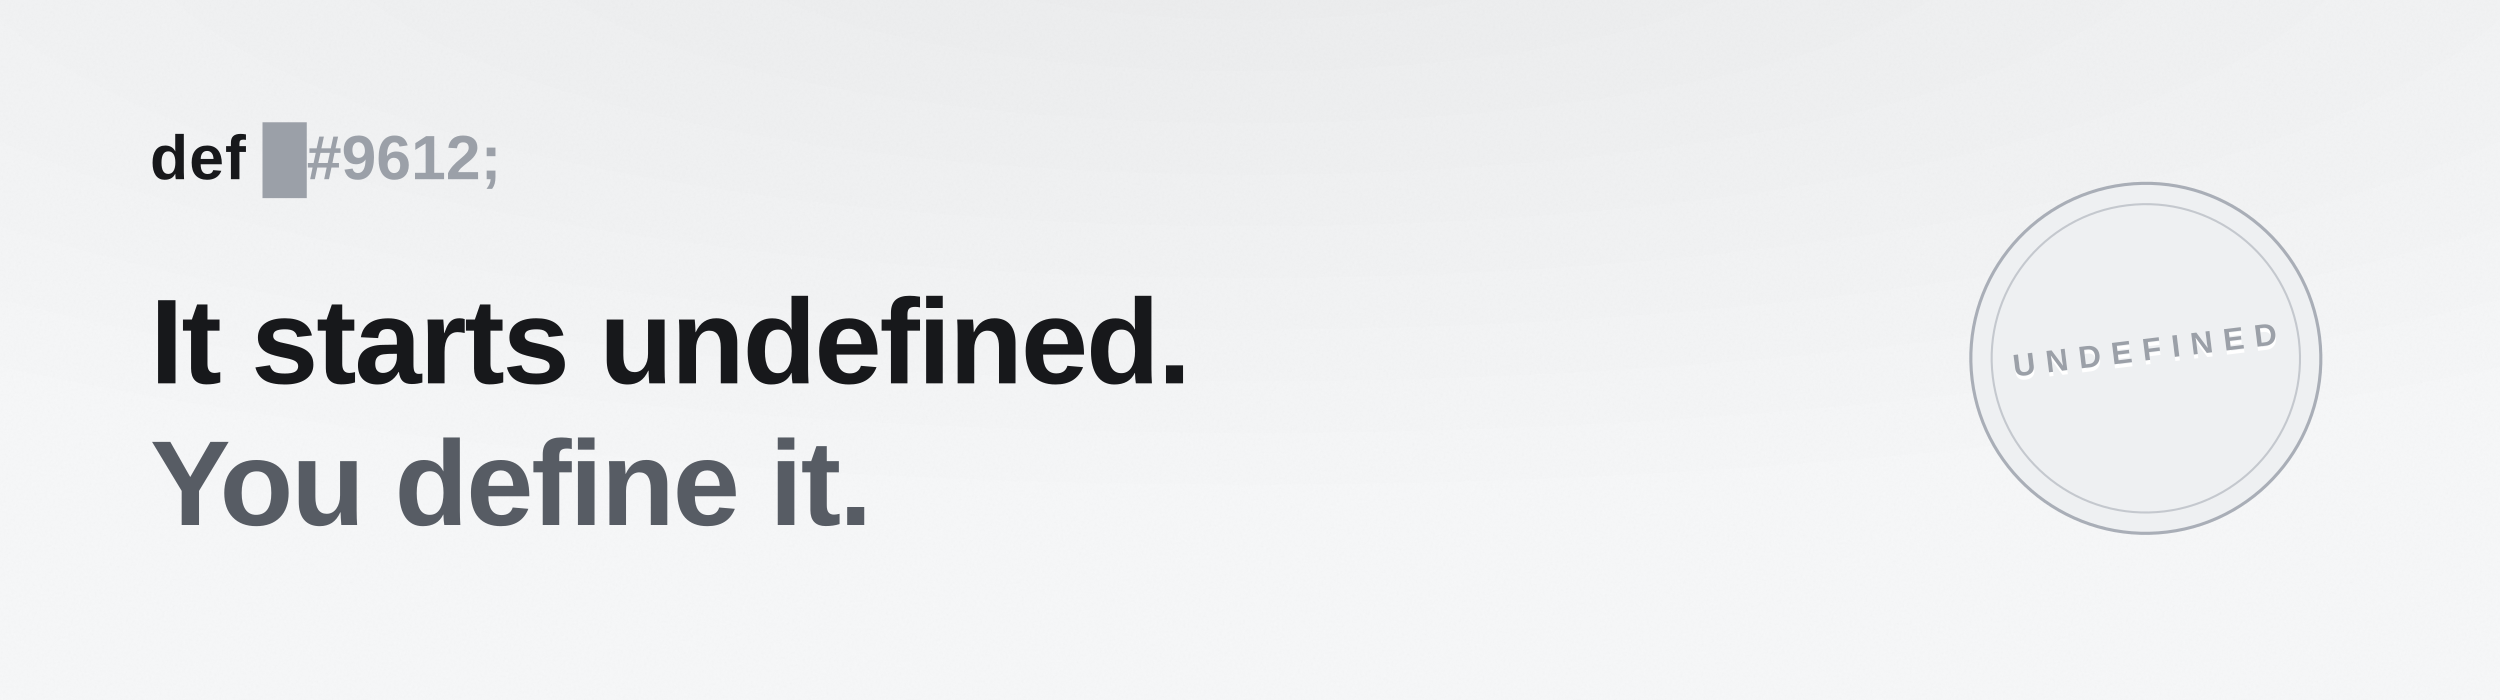
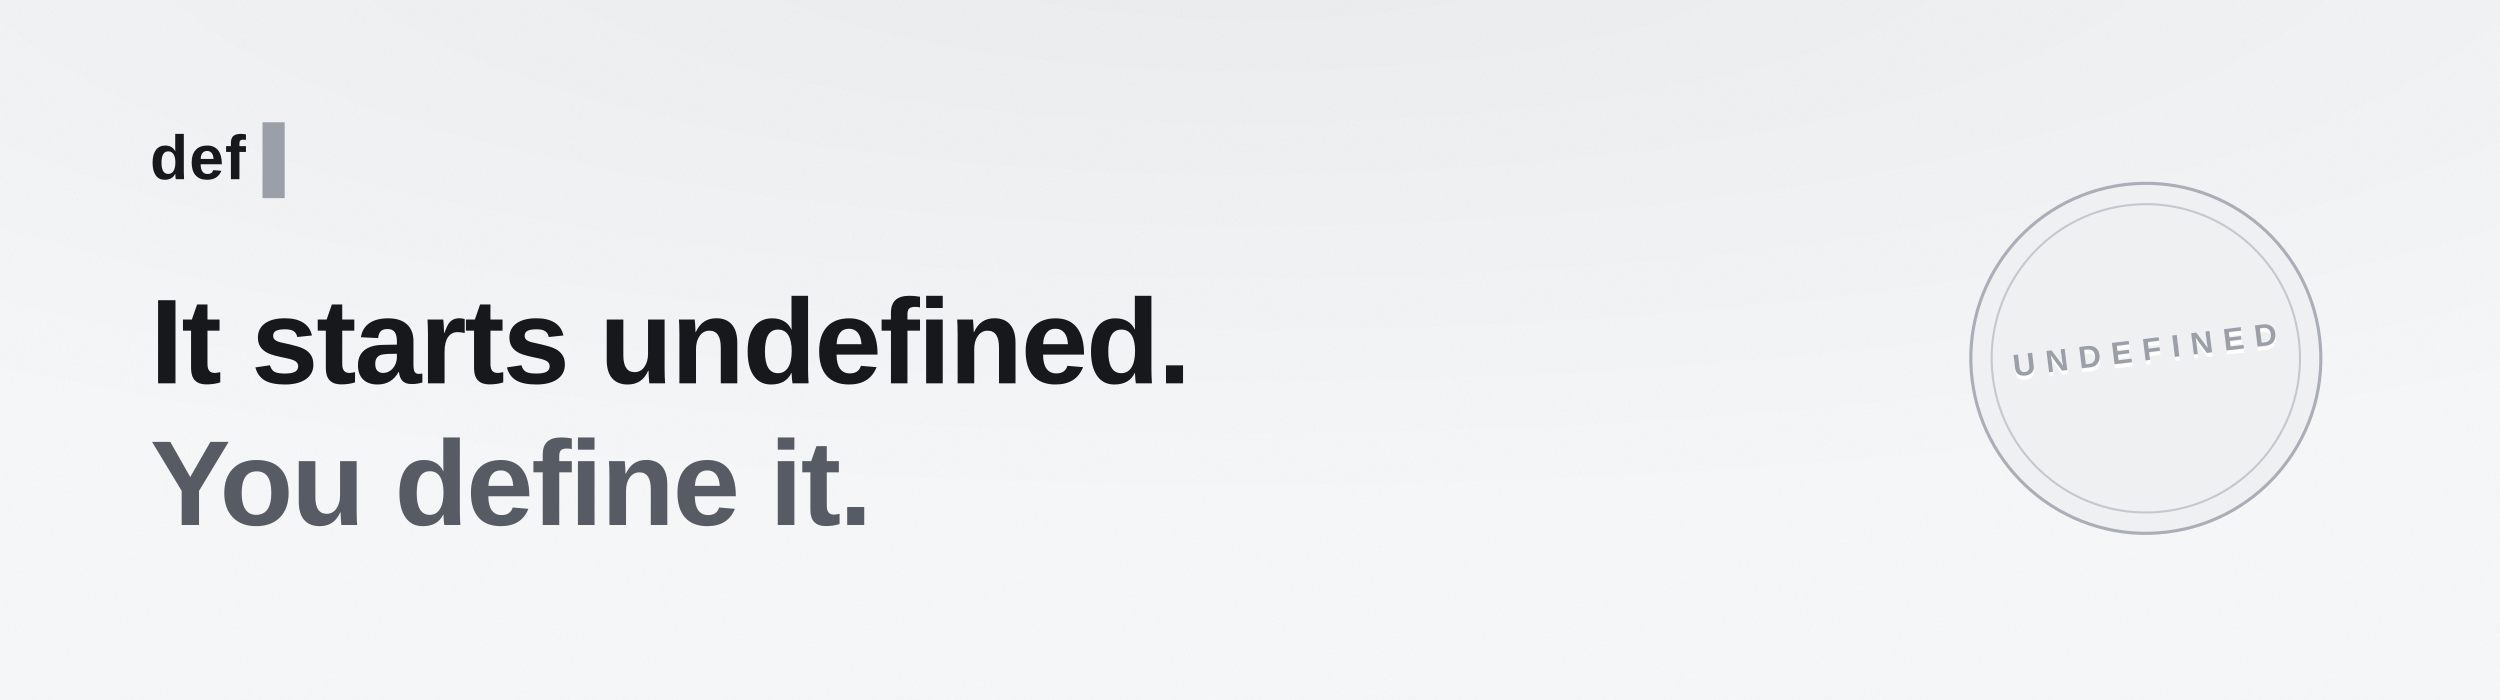
<svg xmlns="http://www.w3.org/2000/svg" viewBox="0 0 1200 336" role="img" aria-label="def — it starts undefined. You define it.">
  <defs>
    <radialGradient id="sheen-l" cx="50%" cy="-12%" r="85%">
      <stop offset="0" stop-color="#000000" stop-opacity="0.045" />
      <stop offset="1" stop-color="#000000" stop-opacity="0" />
    </radialGradient>
    <filter id="grain-l">
      <feTurbulence type="fractalNoise" baseFrequency="0.8" numOctaves="2" stitchTiles="stitch" />
      <feColorMatrix type="saturate" values="0" />
    </filter>
  </defs>
  <rect width="1200" height="336" fill="#F6F7F8" />
  <rect width="1200" height="336" fill="url(#sheen-l)" />
  <rect width="1200" height="336" filter="url(#grain-l)" opacity="0.04" />
  <text x="72" y="86" font-family="-apple-system, 'Segoe UI', 'Helvetica Neue', Arial, sans-serif" font-size="30" font-weight="700" letter-spacing="0.5" fill="#17181B">def</text>
-   <text x="126" y="86" font-family="-apple-system, 'Segoe UI', 'Helvetica Neue', Arial, sans-serif" font-size="30" font-weight="700" fill="#9BA0A8">█#9612;</text>
+   <text x="126" y="86" font-family="-apple-system, 'Segoe UI', 'Helvetica Neue', Arial, sans-serif" font-size="30" font-weight="700" fill="#9BA0A8">▌</text>
  <text x="72" y="184" font-family="-apple-system, 'Segoe UI', 'Helvetica Neue', Arial, sans-serif" font-size="58" font-weight="700" letter-spacing="-1" fill="#17181B">It starts undefined.</text>
  <text x="72" y="252" font-family="-apple-system, 'Segoe UI', 'Helvetica Neue', Arial, sans-serif" font-size="58" font-weight="700" letter-spacing="-1" fill="#575C64">You define it.</text>
  <g transform="rotate(-7 1030 172)">
    <circle cx="1030" cy="172" r="84" fill="#EEF0F2" stroke="#A9AEB7" stroke-width="1.5" />
    <circle cx="1030" cy="172" r="74" fill="none" stroke="#C4C8CE" stroke-width="1" />
    <text x="1030" y="174" text-anchor="middle" font-family="-apple-system, 'Segoe UI', 'Helvetica Neue', Arial, sans-serif" font-size="15" font-weight="700" letter-spacing="5" fill="#FFFFFF" dy="1">UNDEFINED</text>
    <text x="1030" y="173" text-anchor="middle" font-family="-apple-system, 'Segoe UI', 'Helvetica Neue', Arial, sans-serif" font-size="15" font-weight="700" letter-spacing="5" fill="#9BA0A8">UNDEFINED</text>
  </g>
</svg>
